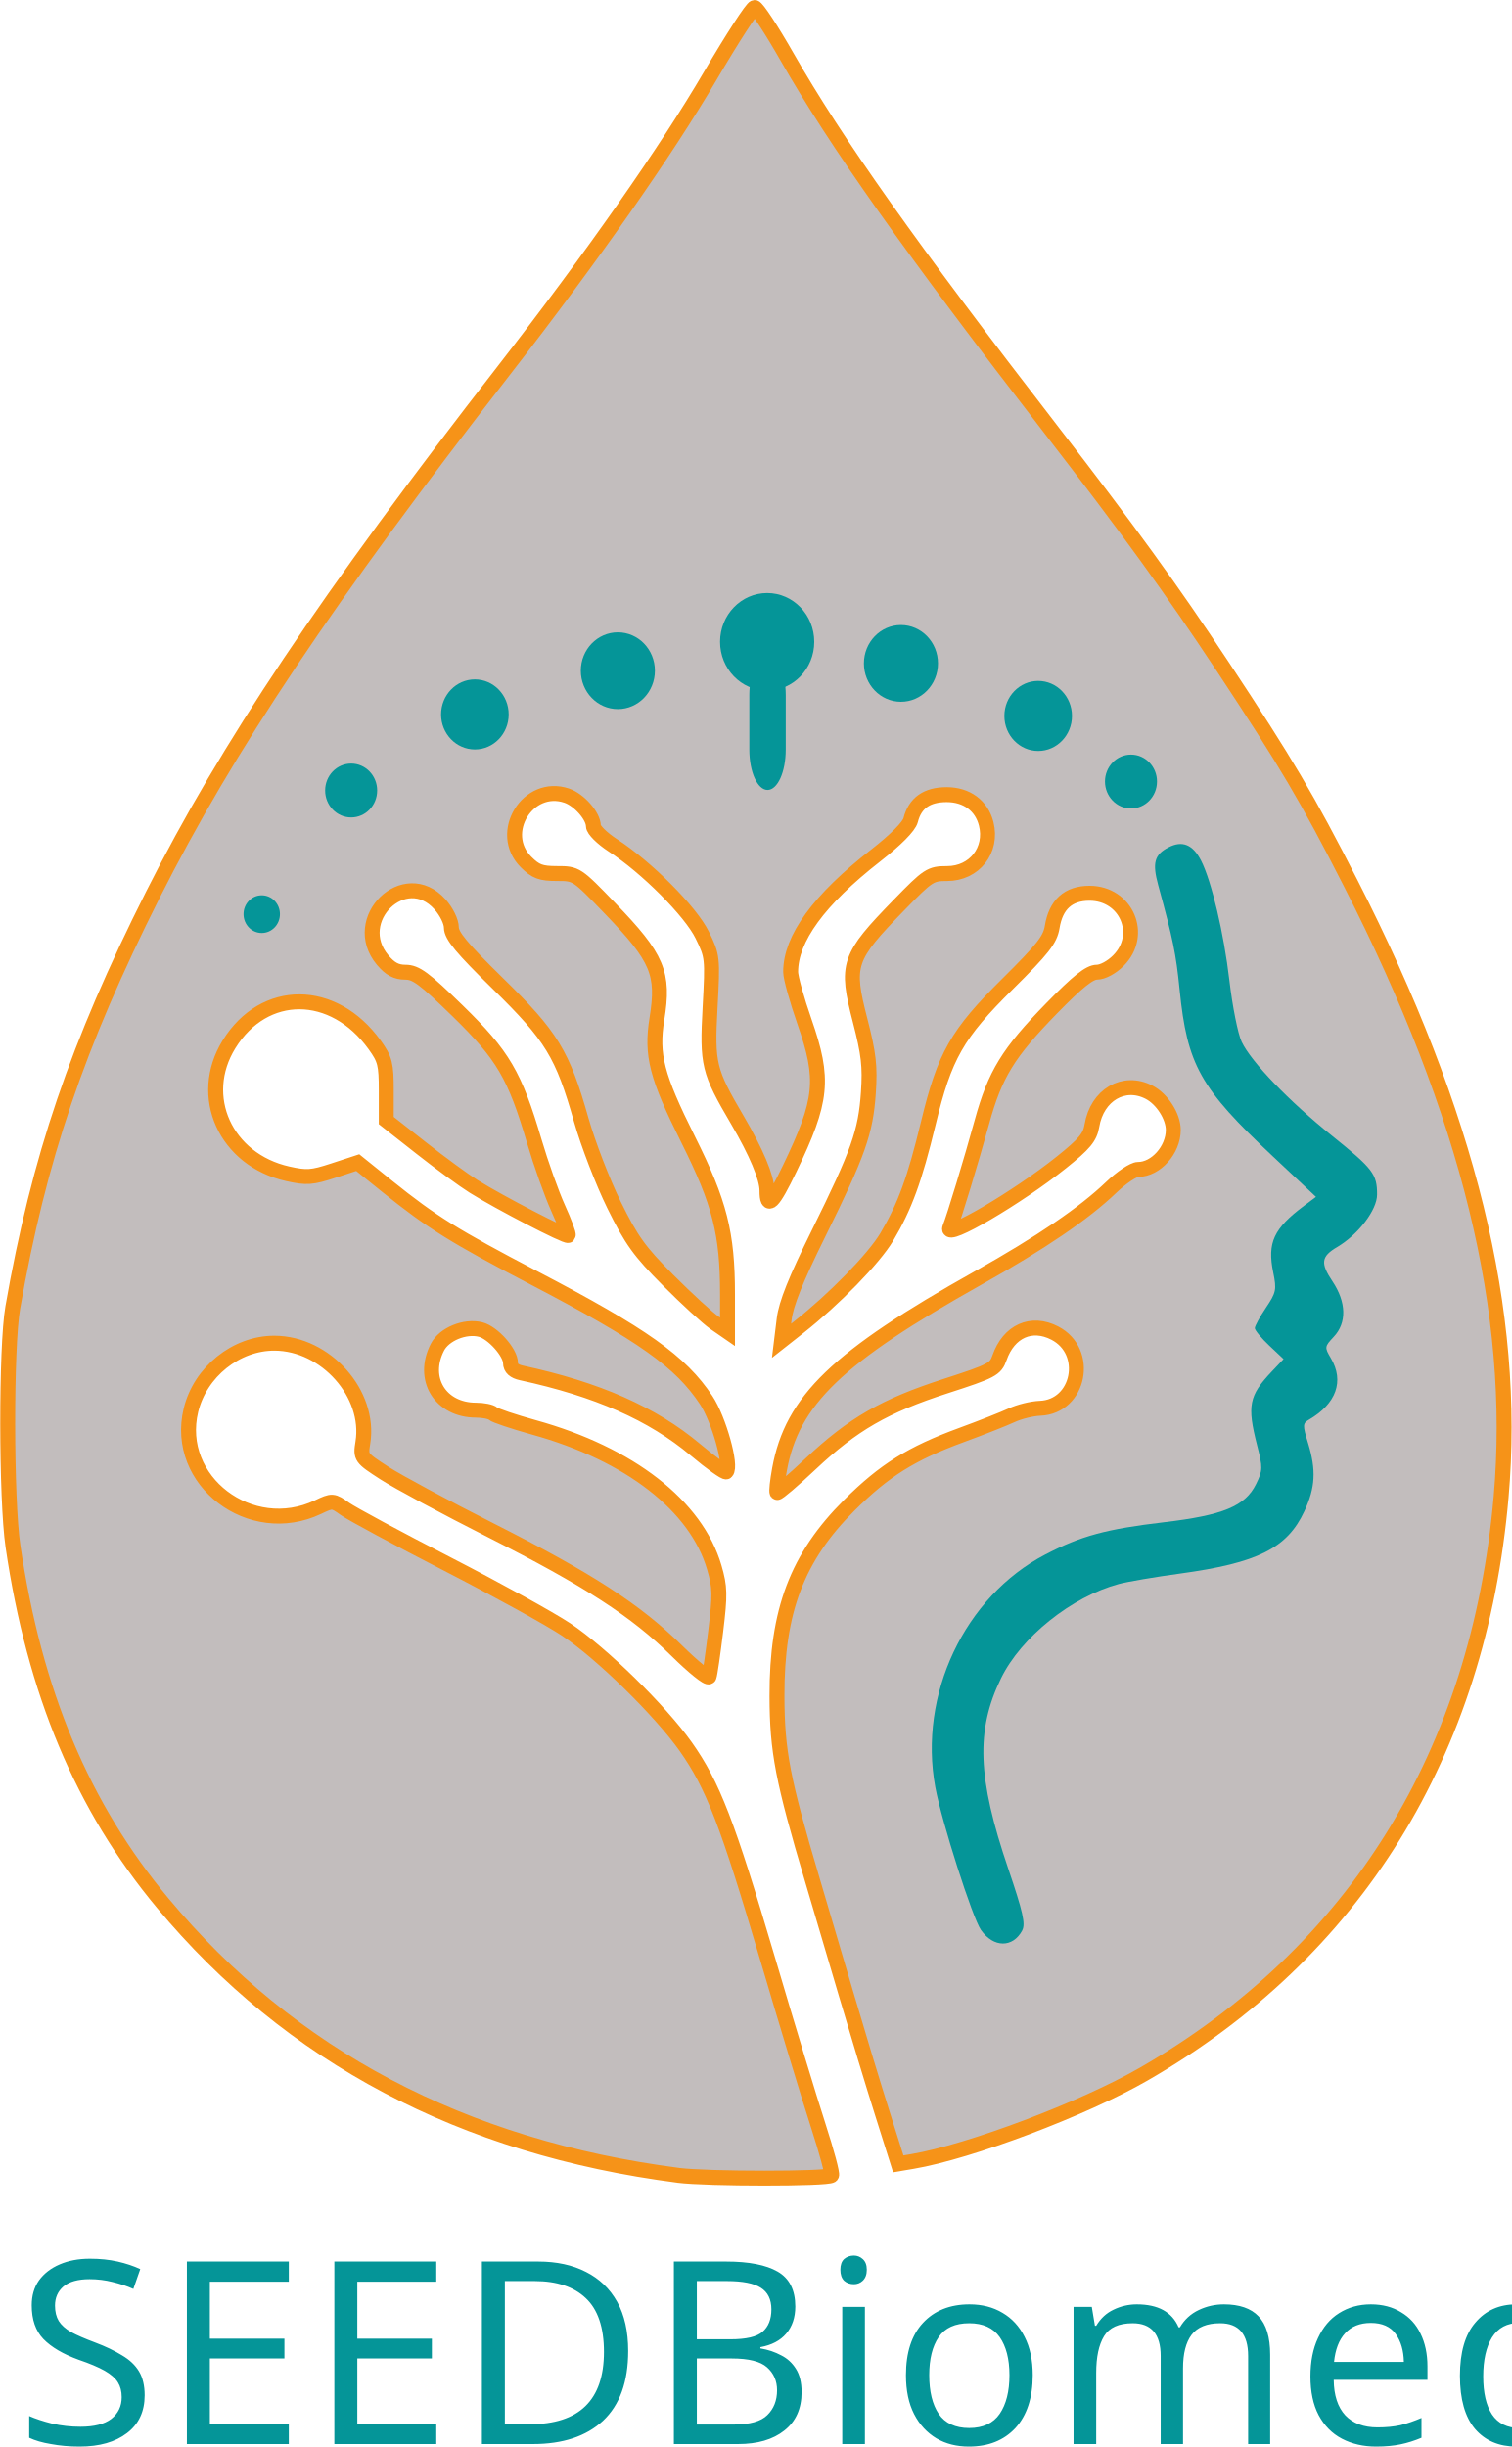
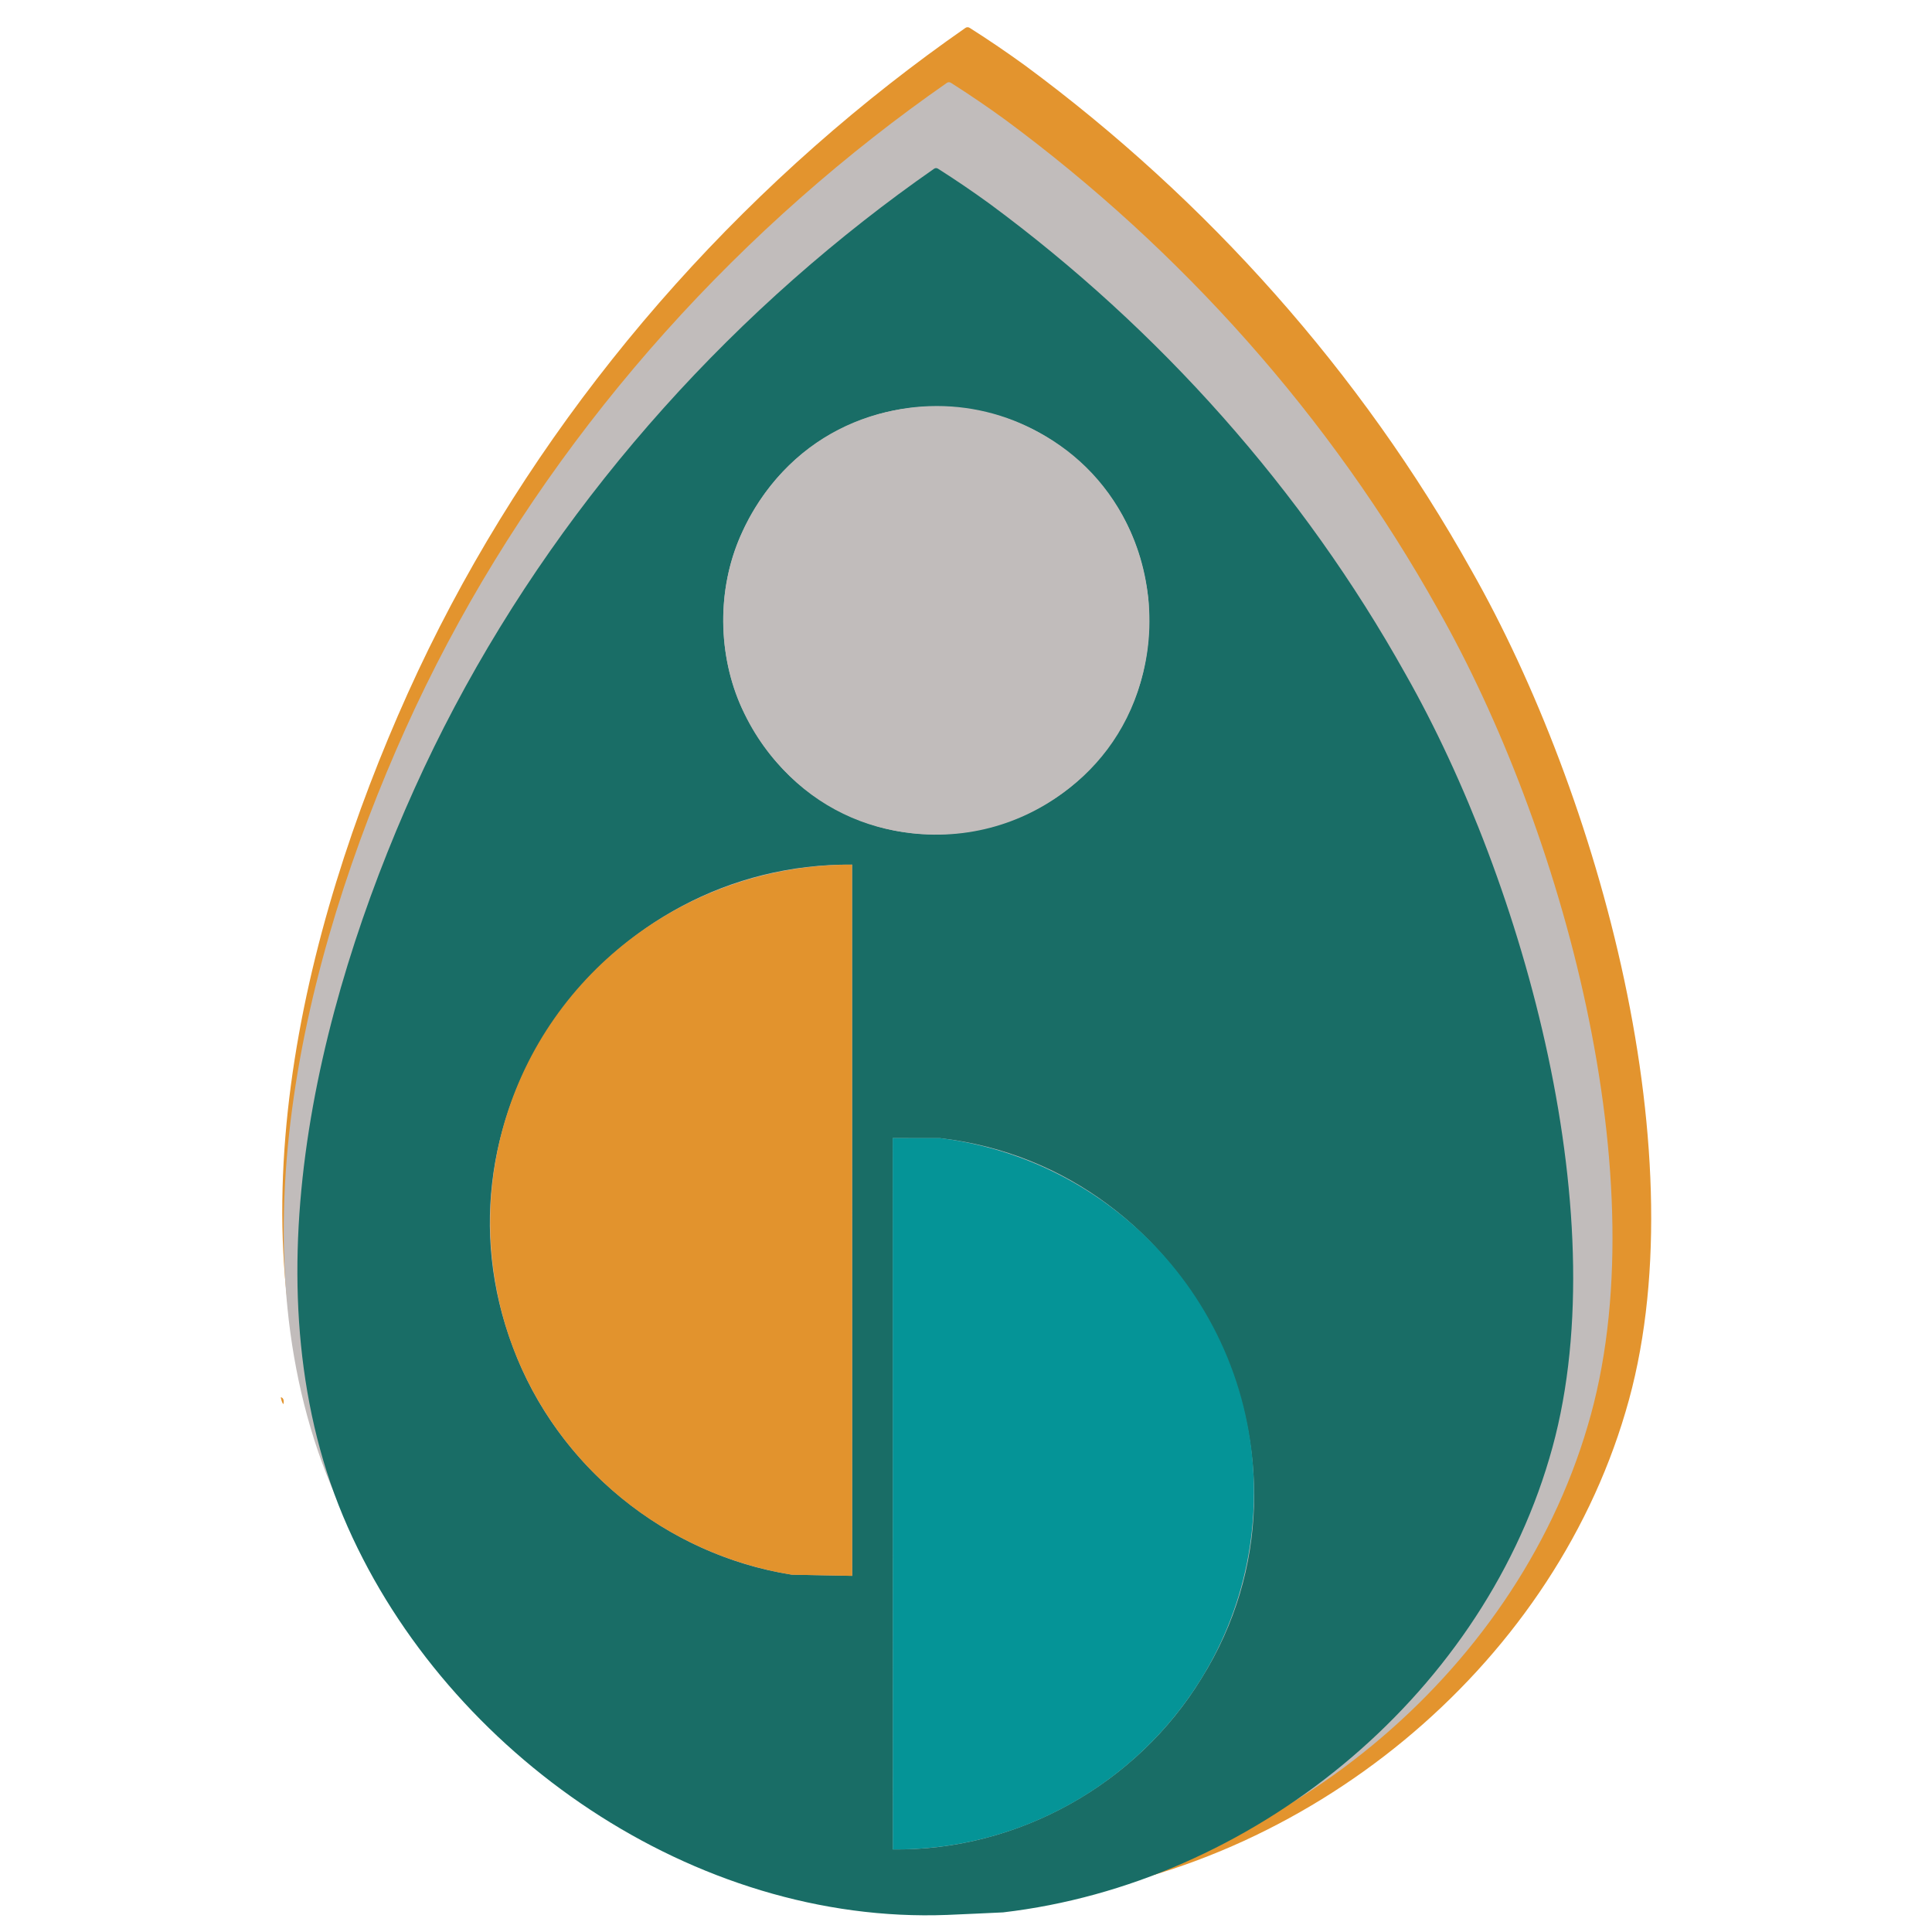
- <svg xmlns="http://www.w3.org/2000/svg" width="75.078mm" height="121.519mm" viewBox="0 0 75.078 121.519" version="1.1" id="svg1">
-   <defs id="defs1" />
-   <g id="layer1" transform="translate(-41.69013,-54.04888)">
-     <text xml:space="preserve" style="font-size:12.7px;line-height:0.2;font-family:'Leelawadee UI';-inkscape-font-specification:'Leelawadee UI';letter-spacing:0.265px;fill:#059598;fill-opacity:1;stroke:none;stroke-width:1.008;stroke-opacity:1" x="42.5" y="175.419" id="text229">
-       <tspan id="tspan229" style="font-size:12.7px;line-height:0.2;fill:#059598;fill-opacity:1;stroke-width:1.008" x="42.5" y="175.419">SEEDBiomed</tspan>
-     </text>
-     <g id="g230" transform="translate(-173.1436,10.61793)">
-       <path style="fill:#c2bdbd;fill-opacity:1;stroke:#f69318;stroke-width:0.741;stroke-opacity:1" d="m 248.521,151.458 c -10.706,-1.386 -19.26,-5.904 -25.613,-13.527 -3.976,-4.771 -6.364,-10.464 -7.43,-17.713 -0.344,-2.34 -0.35,-9.903 -0.01,-11.854 1.294,-7.41 3.202,-13.036 6.946,-20.476 3.691,-7.333 8.67,-14.771 17.442,-26.057 4.391,-5.649 8.055,-10.878 10.259,-14.639 1.093,-1.865 2.082,-3.39 2.198,-3.39 0.116,0 0.841,1.102 1.609,2.449 2.423,4.245 6.153,9.512 13.115,18.516 3.835,4.961 6.019,7.974 8.52,11.756 3.198,4.836 4.205,6.541 6.367,10.777 5.861,11.485 8.268,21.305 7.468,30.469 -1.11,12.712 -7.244,22.615 -17.755,28.665 -2.99,1.721 -8.635,3.853 -11.48,4.336 l -0.708,0.12 -0.79,-2.502 c -0.435,-1.376 -1.245,-4.045 -1.801,-5.931 -0.556,-1.886 -1.312,-4.443 -1.68,-5.682 -1.473,-4.959 -1.746,-6.376 -1.753,-9.111 -0.011,-4.234 1.002,-6.905 3.597,-9.488 1.738,-1.73 3.083,-2.57 5.571,-3.482 0.989,-0.362 2.107,-0.803 2.484,-0.979 0.377,-0.176 1.012,-0.333 1.411,-0.348 1.964,-0.075 2.505,-2.819 0.735,-3.734 -1.157,-0.599 -2.286,-0.095 -2.746,1.227 -0.198,0.569 -0.377,0.663 -2.689,1.41 -3.01,0.973 -4.601,1.891 -6.692,3.857 -0.876,0.824 -1.626,1.464 -1.667,1.423 -0.041,-0.041 0.014,-0.56 0.122,-1.152 0.623,-3.417 2.861,-5.573 9.86,-9.5 3.131,-1.757 5.269,-3.212 6.612,-4.5 0.511,-0.491 1.112,-0.892 1.335,-0.892 0.885,0 1.751,-0.97 1.751,-1.959 0,-0.676 -0.554,-1.54 -1.203,-1.875 -1.25,-0.647 -2.583,0.133 -2.839,1.66 -0.097,0.58 -0.367,0.905 -1.518,1.826 -2.168,1.736 -5.798,3.866 -5.543,3.252 0.203,-0.489 1.086,-3.397 1.596,-5.255 0.653,-2.377 1.304,-3.438 3.467,-5.653 1.292,-1.323 1.88,-1.792 2.245,-1.792 0.285,0 0.737,-0.242 1.067,-0.573 1.283,-1.283 0.398,-3.346 -1.435,-3.346 -1.053,0 -1.671,0.56 -1.852,1.677 -0.102,0.629 -0.466,1.093 -2.21,2.82 -2.523,2.497 -3.131,3.565 -3.943,6.923 -0.678,2.801 -1.166,4.136 -2.064,5.649 -0.635,1.069 -2.615,3.1 -4.365,4.476 l -0.861,0.678 0.13,-1.069 c 0.094,-0.771 0.571,-1.961 1.711,-4.267 1.974,-3.992 2.34,-5.025 2.473,-6.994 0.088,-1.298 0.017,-1.919 -0.411,-3.577 -0.72,-2.786 -0.605,-3.127 1.933,-5.734 1.447,-1.487 1.56,-1.561 2.388,-1.561 1.354,0 2.269,-1.162 1.942,-2.466 -0.227,-0.905 -0.967,-1.453 -1.964,-1.453 -0.987,0 -1.575,0.417 -1.789,1.269 -0.078,0.309 -0.735,0.972 -1.748,1.763 -2.81,2.194 -4.212,4.115 -4.212,5.773 0,0.278 0.308,1.387 0.684,2.463 1.003,2.872 0.9,3.911 -0.728,7.296 -0.845,1.759 -1.132,2.036 -1.132,1.098 0,-0.639 -0.529,-1.9 -1.467,-3.498 -1.434,-2.442 -1.513,-2.769 -1.358,-5.608 0.133,-2.455 0.125,-2.529 -0.39,-3.582 -0.573,-1.172 -2.764,-3.369 -4.443,-4.457 -0.53,-0.344 -0.964,-0.774 -0.964,-0.957 0,-0.494 -0.706,-1.3 -1.321,-1.509 -1.928,-0.655 -3.468,1.851 -2.025,3.294 0.478,0.478 0.732,0.573 1.54,0.573 0.96,0 0.979,0.013 2.642,1.738 2.362,2.45 2.686,3.214 2.32,5.48 -0.29,1.8 -0.018,2.851 1.555,6 1.566,3.133 1.951,4.65 1.951,7.681 v 1.858 l -0.637,-0.44 c -0.35,-0.242 -1.39,-1.196 -2.311,-2.12 -1.426,-1.431 -1.825,-1.984 -2.688,-3.737 -0.557,-1.132 -1.289,-3.027 -1.626,-4.213 -0.936,-3.294 -1.465,-4.161 -4.136,-6.777 -1.804,-1.767 -2.318,-2.385 -2.318,-2.789 0,-0.295 -0.244,-0.792 -0.568,-1.154 -1.741,-1.948 -4.529,0.767 -2.844,2.77 0.371,0.441 0.675,0.603 1.131,0.603 0.525,0 0.937,0.305 2.599,1.926 2.253,2.197 2.832,3.184 3.803,6.475 0.33,1.118 0.861,2.609 1.18,3.313 0.319,0.704 0.546,1.315 0.503,1.358 -0.09,0.09 -3.41,-1.63 -4.697,-2.434 -0.482,-0.301 -1.655,-1.159 -2.608,-1.909 l -1.732,-1.362 v -1.479 c 0,-1.324 -0.06,-1.563 -0.574,-2.276 -2.047,-2.842 -5.49,-2.856 -7.237,-0.031 -1.601,2.59 -0.172,5.739 2.92,6.431 0.933,0.209 1.197,0.19 2.265,-0.16 l 1.209,-0.396 1.492,1.201 c 2.174,1.749 3.325,2.466 7.236,4.51 5.442,2.844 7.306,4.166 8.581,6.087 0.624,0.939 1.279,3.277 0.997,3.558 -0.057,0.057 -0.749,-0.438 -1.538,-1.101 -2.13,-1.788 -4.871,-2.997 -8.641,-3.812 -0.358,-0.077 -0.539,-0.241 -0.539,-0.49 0,-0.526 -0.882,-1.512 -1.489,-1.664 -0.772,-0.194 -1.805,0.23 -2.14,0.876 -0.812,1.57 0.141,3.128 1.914,3.128 0.361,0 0.74,0.077 0.842,0.171 0.102,0.094 1.024,0.404 2.048,0.688 4.742,1.317 8.052,3.889 8.946,6.952 0.285,0.975 0.293,1.343 0.072,3.159 -0.137,1.131 -0.286,2.151 -0.331,2.266 -0.044,0.116 -0.761,-0.459 -1.592,-1.277 -2.049,-2.017 -4.381,-3.528 -9.238,-5.986 -2.253,-1.14 -4.633,-2.421 -5.29,-2.845 -1.181,-0.763 -1.193,-0.78 -1.075,-1.518 0.387,-2.419 -1.836,-4.923 -4.383,-4.936 -1.906,-0.01 -3.701,1.429 -4.158,3.334 -0.84,3.503 2.963,6.399 6.314,4.806 0.712,-0.339 0.74,-0.337 1.337,0.089 0.336,0.239 2.62,1.469 5.077,2.733 2.457,1.264 5.116,2.73 5.909,3.258 1.758,1.17 4.665,4.016 5.937,5.812 1.348,1.904 2.077,3.791 4.066,10.528 0.97,3.287 2.107,7.03 2.525,8.318 0.418,1.288 0.712,2.39 0.654,2.449 -0.185,0.185 -6.183,0.183 -7.618,-0.002 z" id="path55" />
-       <path id="path56" style="fill:#059598;fill-opacity:1;stroke-width:0.741" d="m 265.605,139.295 c 0.172,-0.321 0.036,-0.92 -0.699,-3.082 -1.528,-4.494 -1.615,-6.847 -0.352,-9.439 0.994,-2.038 3.509,-4.052 5.848,-4.681 0.428,-0.115 1.793,-0.348 3.032,-0.517 3.867,-0.528 5.33,-1.26 6.185,-3.096 0.548,-1.178 0.595,-2.04 0.183,-3.386 -0.271,-0.886 -0.268,-0.977 0.041,-1.158 1.363,-0.796 1.765,-1.917 1.095,-3.051 -0.323,-0.547 -0.319,-0.579 0.142,-1.07 0.653,-0.695 0.628,-1.715 -0.068,-2.756 -0.605,-0.905 -0.559,-1.231 0.238,-1.702 1.053,-0.622 1.981,-1.842 1.981,-2.604 0,-1.017 -0.203,-1.281 -2.226,-2.909 -2.153,-1.731 -4.027,-3.679 -4.5,-4.676 -0.185,-0.39 -0.46,-1.763 -0.61,-3.051 -0.273,-2.336 -0.889,-4.942 -1.407,-5.951 -0.409,-0.797 -0.932,-1.009 -1.614,-0.656 -0.705,0.365 -0.816,0.773 -0.513,1.883 0.739,2.702 0.882,3.4 1.062,5.185 0.377,3.742 1.017,4.886 4.632,8.28 l 2.141,2.01 -0.588,0.439 c -1.512,1.129 -1.839,1.833 -1.536,3.311 0.176,0.86 0.148,0.997 -0.361,1.755 -0.304,0.452 -0.552,0.909 -0.552,1.014 0,0.106 0.321,0.495 0.713,0.864 l 0.713,0.672 -0.591,0.625 c -1.126,1.19 -1.225,1.691 -0.723,3.653 0.287,1.122 0.284,1.244 -0.049,1.926 -0.536,1.096 -1.636,1.553 -4.576,1.899 -2.872,0.338 -4.129,0.68 -5.898,1.604 -4.007,2.094 -6.309,6.965 -5.459,11.554 0.318,1.716 1.846,6.494 2.268,7.092 0.626,0.887 1.582,0.896 2.051,0.019 z" />
-       <ellipse style="fill:#059598;fill-opacity:1;stroke:none;stroke-width:1.008;stroke-opacity:1" id="path230" cx="227.834" cy="88.828" rx="0.904" ry="0.936" />
-       <ellipse style="fill:#059598;fill-opacity:1;stroke:none;stroke-width:1.44;stroke-opacity:1" id="path230-7" cx="232.275" cy="82.688" rx="1.292" ry="1.338" />
-       <ellipse style="fill:#059598;fill-opacity:1;stroke:none;stroke-width:1.44;stroke-opacity:1" id="path230-7-7" cx="271.008" cy="82.242" rx="1.292" ry="1.338" />
-       <ellipse style="fill:#059598;fill-opacity:1;stroke:none;stroke-width:1.872;stroke-opacity:1" id="path230-5" cx="238.42" cy="78.91" rx="1.679" ry="1.739" />
-       <ellipse style="fill:#059598;fill-opacity:1;stroke:none;stroke-width:1.872;stroke-opacity:1" id="path230-5-5" cx="266.398" cy="78.985" rx="1.679" ry="1.739" />
-       <ellipse style="fill:#059598;fill-opacity:1;stroke:none;stroke-width:2.052;stroke-opacity:1" id="path230-6" cx="245.522" cy="76.739" rx="1.84" ry="1.906" />
-       <ellipse style="fill:#059598;fill-opacity:1;stroke:none;stroke-width:0.408;stroke-dasharray:none;stroke-opacity:1" id="path230-6-2" cx="252.937" cy="75.304" rx="2.339" ry="2.423" />
-       <ellipse style="fill:#059598;fill-opacity:1;stroke:none;stroke-width:2.052;stroke-opacity:1" id="path230-6-7" cx="259.582" cy="76.376" rx="1.84" ry="1.906" />
-       <rect style="fill:#059598;fill-opacity:1;stroke:none;stroke-width:0.408;stroke-dasharray:none;stroke-opacity:1" id="rect230" width="1.808" height="6.716" x="252.052" y="75.945" rx="2" />
-     </g>
-   </g>
+ <svg xmlns="http://www.w3.org/2000/svg" id="Layer_1" data-name="Layer 1" viewBox="0 0 1000 1000">
+   <defs>
+     <style>
+       .cls-1 {
+         fill: #196d66;
+       }
+ 
+       .cls-2 {
+         fill: #e3942e;
+       }
+ 
+       .cls-3 {
+         fill: #c1bcbb;
+       }
+ 
+       .cls-4 {
+         fill: #059497;
+       }
+ 
+       .cls-5 {
+         fill: #e2932d;
+       }
+     </style>
+   </defs>
+   <path class="cls-1" d="M734.62,869.48h0s1.5.01,1.5.01c-.51,0-1,0-1.5-.01ZM712.57,359.75c.32.01.65.01.97.01h0s-.97-.01-.97-.01ZM682.29,727.26s.1.01.15.02l3.83.06c-1.45-.04-2.8-.06-3.98-.09Z" />
+   <path class="cls-2" d="M419.14,639.05c-.69-.84-1.16-2.5-1.3-3.62,1.58.21,1.75,2.31,1.3,3.62Z" />
+   <path class="cls-5" d="M686.27,727.35l-3.83-.06s-.1-.01-.15-.02c1.18.02,2.53.05,3.98.09Z" />
+   <path class="cls-5" d="M713.54,359.75h0c-.32.01-.65.01-.97,0h.97Z" />
+   <path class="cls-4" d="M736.12,869.5h-1.5,1.5Z" />
+   <path class="cls-2" d="M761.48,294.99c-57.1-102.26-136.64-191.44-230.83-261.04-9.3-6.74-18.78-13.21-28.74-19.53-.75-.46-1.51-.45-2.23.04-13.3,9.26-26.33,18.9-39.09,28.89-106.38,83.42-193.87,192.03-249.5,315.46-55.2,122.5-93.81,281.77-37.07,409.89,56.02,126.47,192.7,220.92,332.95,215.52,8.71-.42,22.57-.97,30.98-1.4l.13-.03c137.62-16.05,263.88-118.21,303.31-252.08,39.02-130.54-14.15-319.97-79.91-435.73ZM420.8,795.29c-.05-.01-.11-.01-.16-.03,1.27.03,2.71.05,4.27.09l-4.11-.07ZM454.17,400.93c-.34,0-.7,0-1.04-.01h1.04ZM476.78,947.88h1.61-1.61ZM618.64,252.85c-.04-.41-.09-.82-.15-1.22.05.37.11.74.15,1.11v.11Z" />
+   <path class="cls-3" d="M744.18,315.22c-55.42-99.26-132.63-185.82-224.06-253.38-9.02-6.55-18.23-12.82-27.89-18.96-.73-.45-1.46-.44-2.17.04-12.91,8.99-25.56,18.34-37.94,28.05-103.26,80.97-188.19,186.4-242.19,306.21-53.58,118.91-91.06,273.5-35.98,397.87,54.37,122.76,187.04,214.43,323.18,209.2,8.46-.41,21.91-.94,30.07-1.36l.13-.03c133.58-15.58,256.14-114.74,294.41-244.69,37.88-126.71-13.73-310.59-77.57-422.95ZM413.49,800.84c-.05-.01-.1-.01-.15-.03,1.23.03,2.63.05,4.15.09l-3.99-.06ZM445.89,418.05c-.33,0-.68,0-1.01-.01h1.01ZM467.84,948.95h1.57-1.57ZM605.53,274.31c-.04-.4-.09-.8-.14-1.18.05.36.1.72.14,1.08v.1Z" />
+   <path class="cls-1" d="M519.12,989.85c-7.84.42-20.75.92-28.87,1.31-130.71,5.03-258.09-82.99-310.3-200.86-52.89-119.41-16.9-267.84,34.55-382,51.84-115.04,133.37-216.26,232.53-294.01,11.88-9.32,24.03-18.3,36.42-26.93.69-.46,1.38-.46,2.08-.03,9.28,5.88,18.12,11.92,26.78,18.2,87.78,64.86,161.91,147.97,215.13,243.28,61.29,107.88,110.84,284.43,74.47,406.09-36.75,124.77-154.42,219.98-282.68,234.94h-.12ZM594.31,309.42c-13.49-113.57-164.57-136.42-211.03-32.02-12.2,27.44-11.73,62.03.6,88.92,53.51,113.61,220.55,69.73,210.46-56.67l-.02-.23ZM409.79,815.04c8.39.13,24.82.55,31.31.61.07-65.12-.1-347.1-.05-368.12-128.05-1.23-221.74,128.1-175.54,249.86,22.85,61.47,79.17,107.44,144.16,117.63l.12.02ZM486.66,589.1c-1.82,0-20.02-.06-24.57-.03-.06,0,0,22.46-.02,56.29-.06,63.01.09,304.69.05,311.9,64.83.81,126.27-33.77,159.8-88.59,70.46-112.71-3.35-264.25-135.13-279.55h-.13Z" />
+   <path class="cls-2" d="M146.64,726.83c-.69-.84-1.16-2.5-1.3-3.62,1.58.21,1.75,2.31,1.3,3.62Z" />
+   <path class="cls-5" d="M409.93,815.07c-70.94-11.32-129.52-63.03-149.14-131.95-9.45-33.2-9.38-68.07,0-101.01,22.93-80.41,97.05-134.75,180.24-134.58l.05,368.14-31.17-.59Z" />
+   <path class="cls-4" d="M486.52,589.08c100.05,12.58,171.96,102.1,161.51,202.67-9.83,94.61-90.96,166.27-185.91,165.52l-.06-368.2h24.45Z" />
+   <path class="cls-3" d="M594.33,309.53c6.85,65.84-43.91,121.48-107.95,122.48-64.76,1.01-116.6-53.93-111.74-119.43,2.87-38.65,26.32-72.84,58.77-89.71,37.51-19.51,81.41-16.2,114.56,7.42,26.45,18.85,42.95,46.56,46.35,79.24Z" />
</svg>
